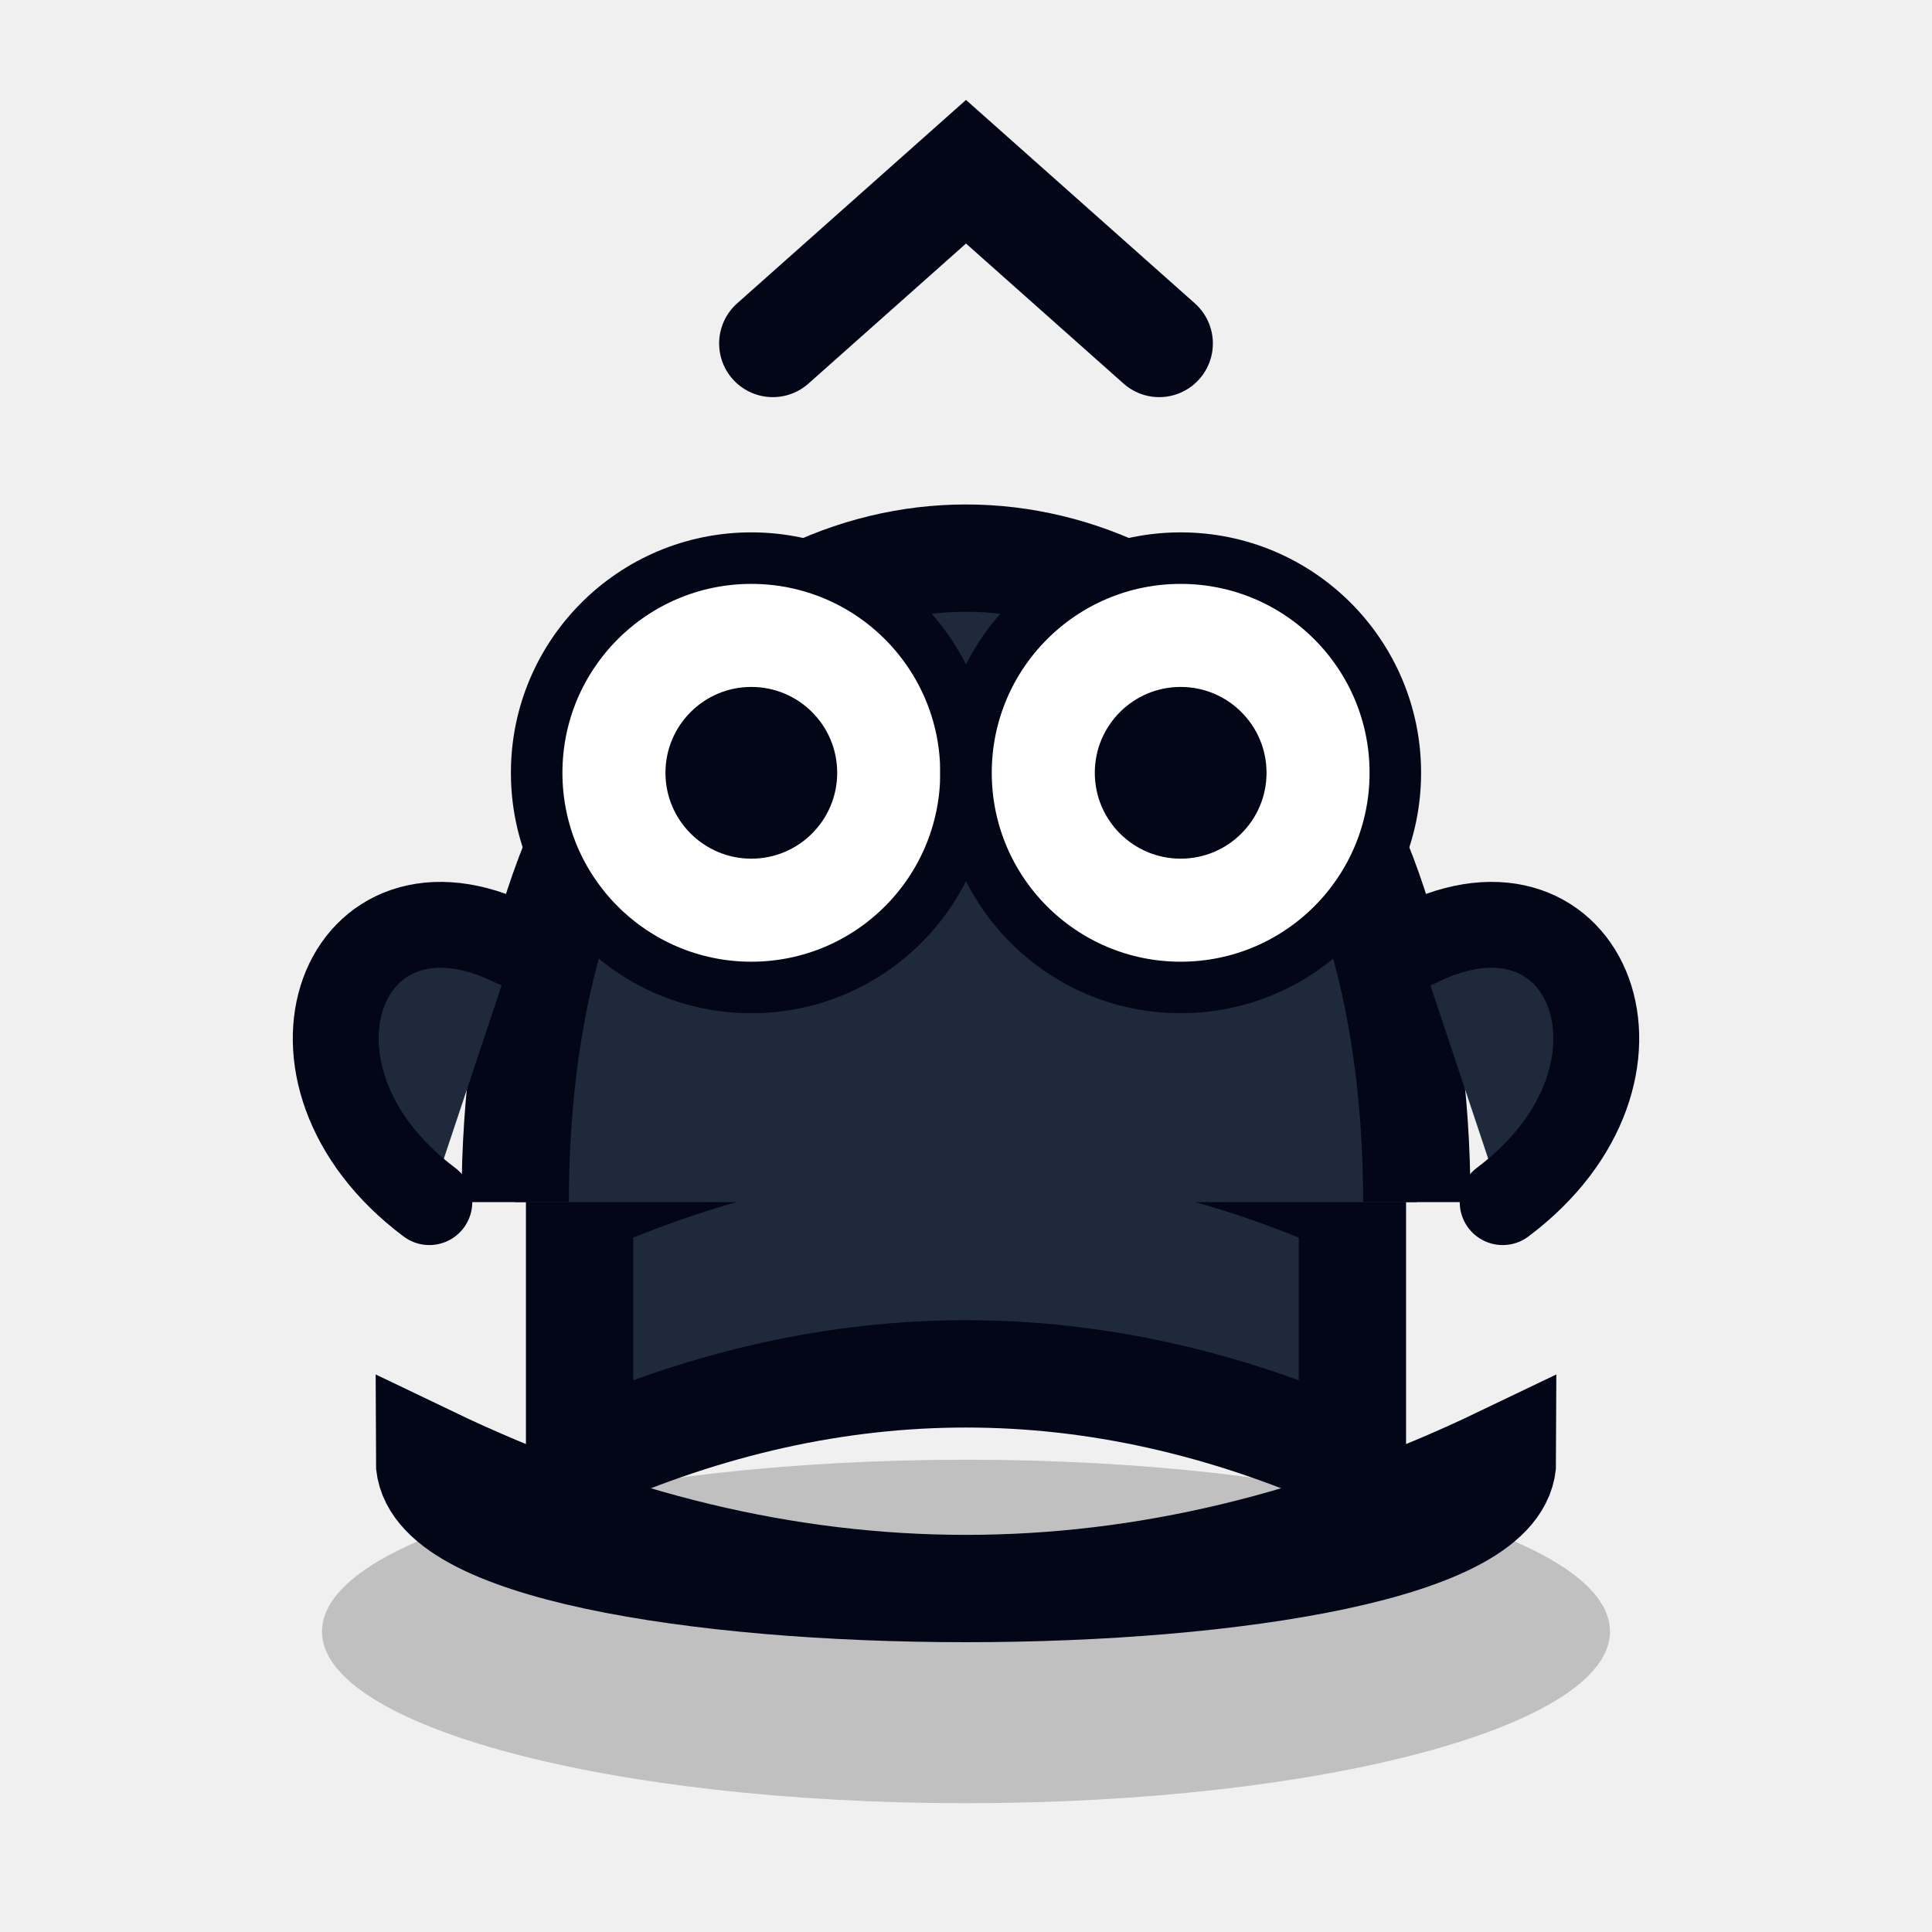
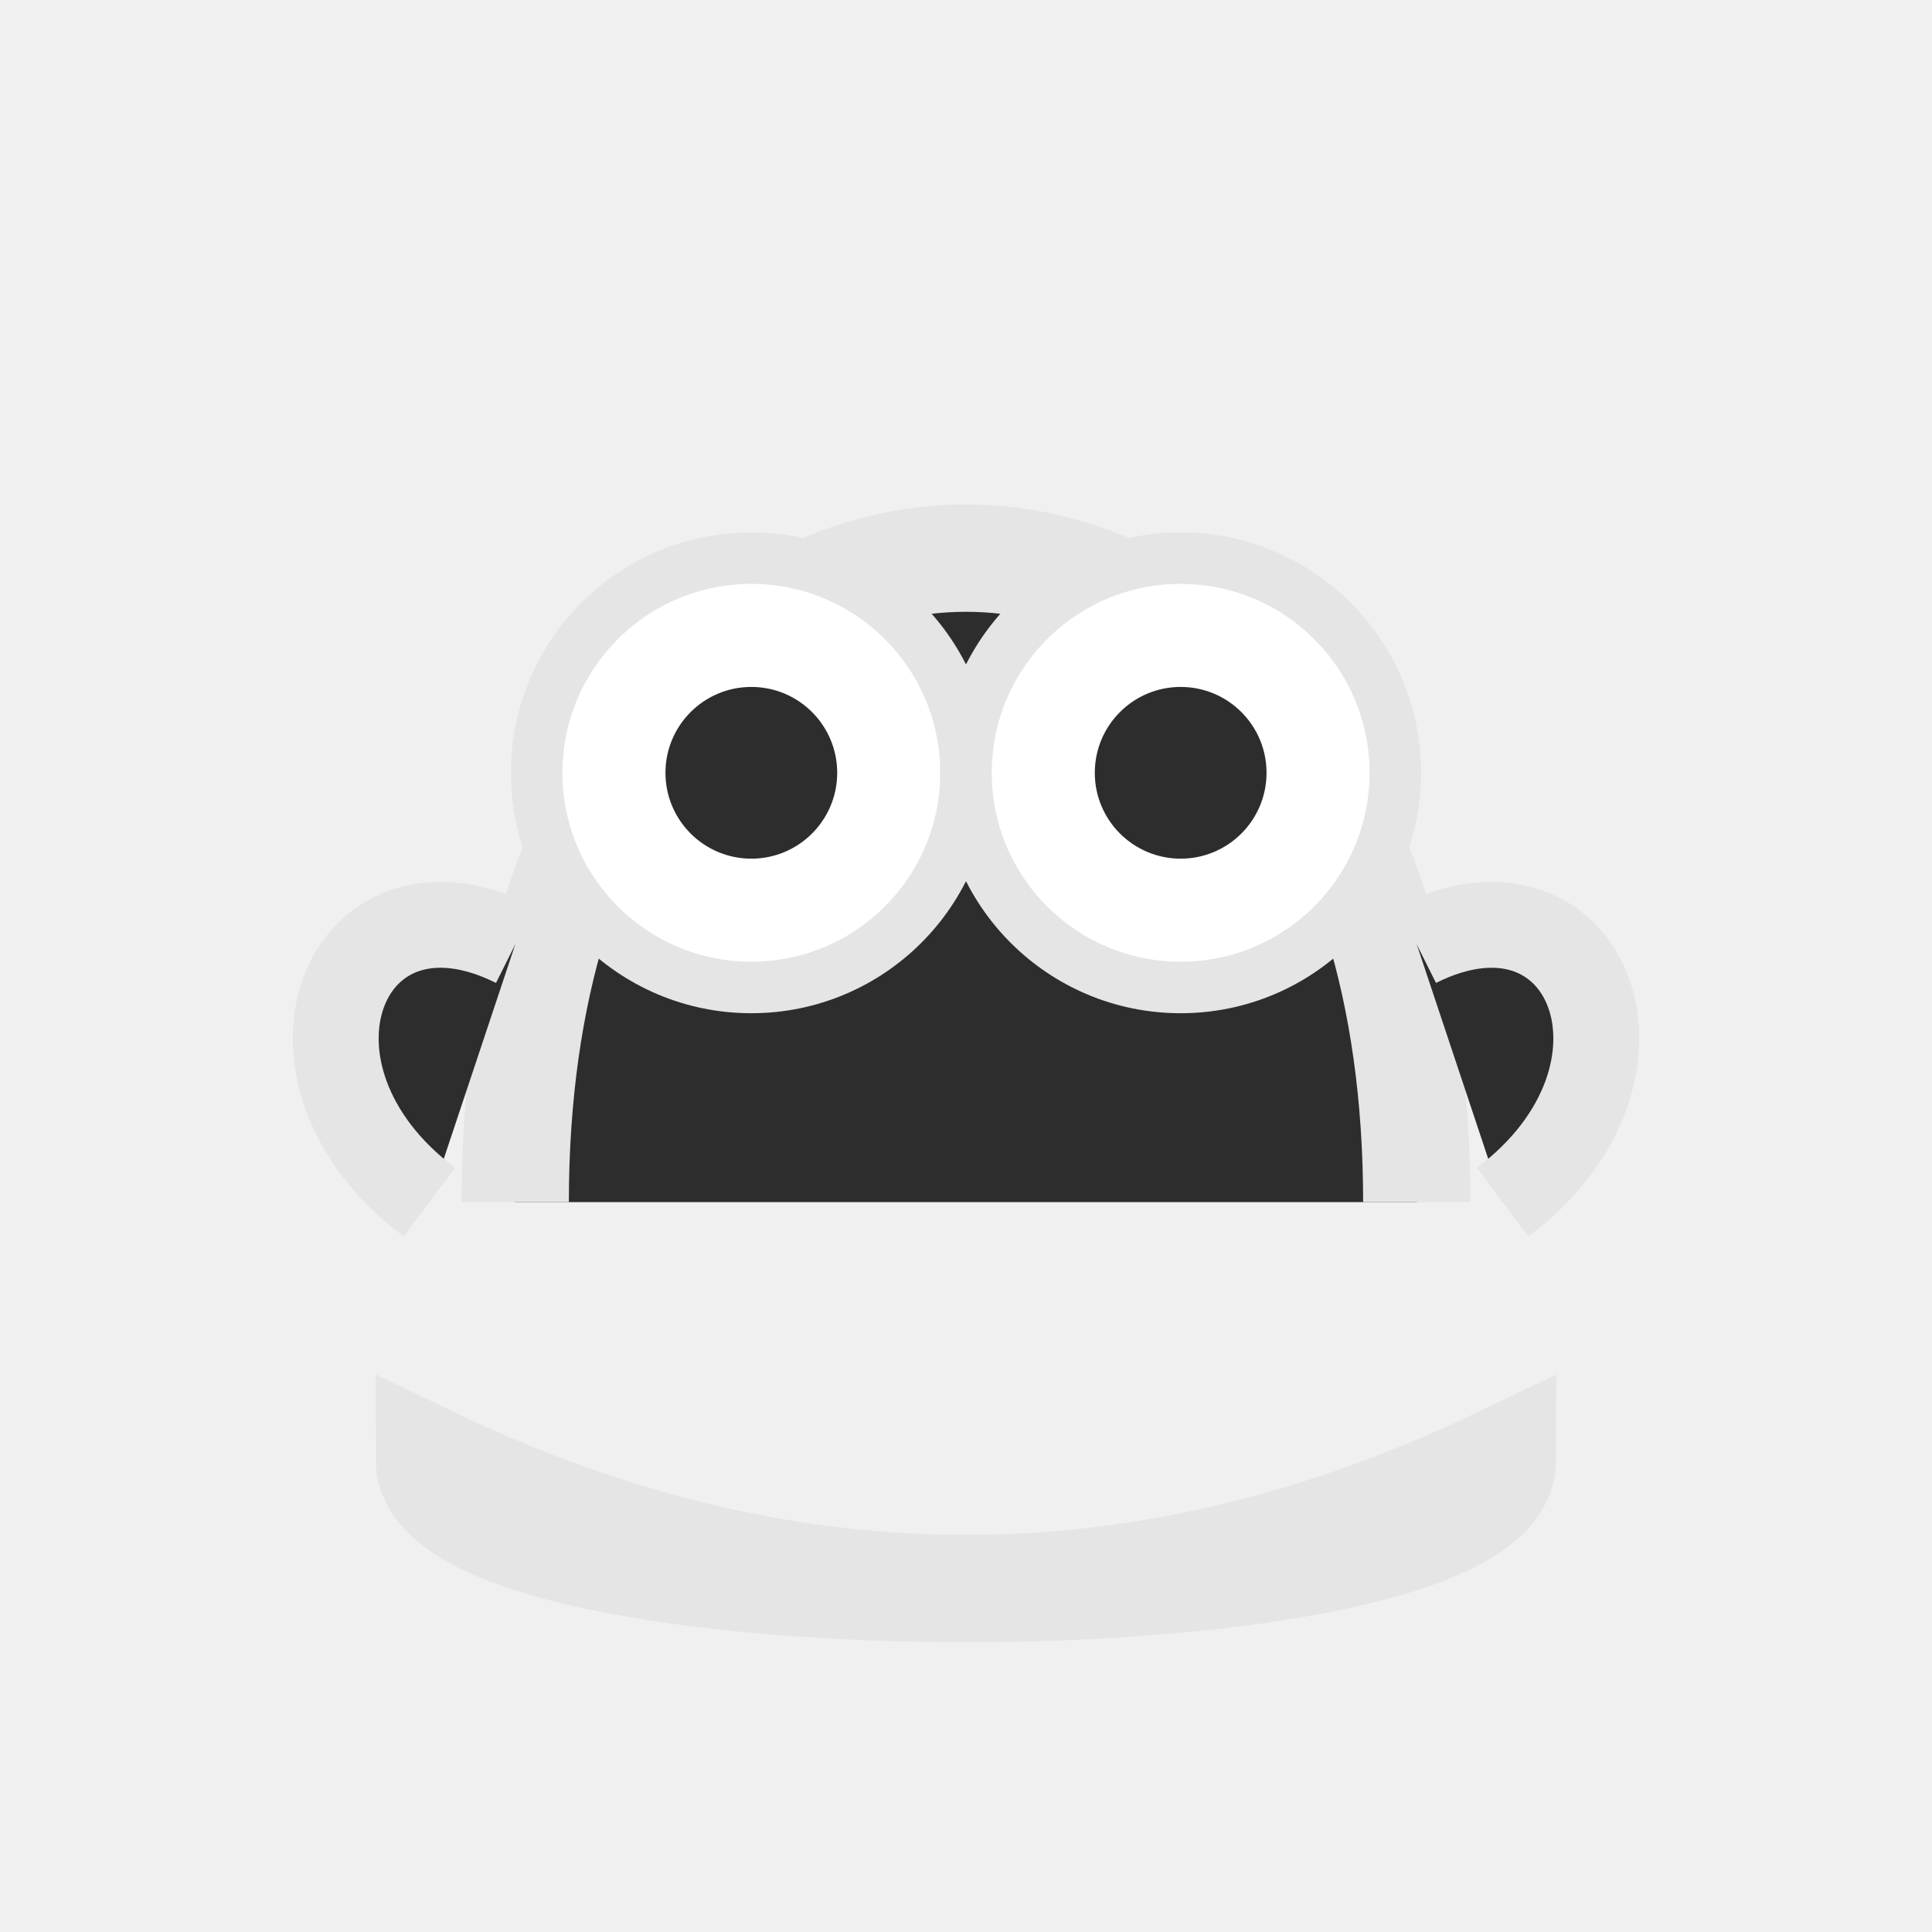
- <svg xmlns="http://www.w3.org/2000/svg" viewBox="0 0 45 45">
-   <g opacity="0.2">
-     <ellipse cx="22.5" cy="38" rx="15" ry="4" fill="black" />
-   </g>
-   <path d="M10 34 C10 38, 35 38, 35 34 Q22.5 40, 10 34 Z" fill="#1e293b" stroke="#020617" stroke-width="2.5" />
-   <path d="M13.5 34 Q22.5 30, 31.5 34 L31.5 28 Q22.5 24, 13.5 28 Z" fill="#1e293b" stroke="#020617" stroke-width="2.5" />
-   <path d="M12 28 C12 8, 33 8, 33 28" fill="#1e293b" stroke="#020617" stroke-width="2.5" />
-   <g fill="#1e293b" stroke="#020617" stroke-width="2">
-     <path d="M12 22 C8 20, 6 25, 10 28" stroke-linecap="round" />
-     <path d="M33 22 C37 20, 39 25, 35 28" stroke-linecap="round" />
-   </g>
-   <path d="M18 8 L22.5 4 L27 8" fill="none" stroke="#020617" stroke-width="2.5" stroke-linecap="round" />
-   <circle cx="17.5" cy="18" r="5" fill="white" stroke="#020617" stroke-width="1.2" />
-   <circle cx="17.5" cy="18" r="2" fill="#020617" />
-   <circle cx="27.5" cy="18" r="5" fill="white" stroke="#020617" stroke-width="1.2" />
-   <circle cx="27.5" cy="18" r="2" fill="#020617" />
+ <svg xmlns="http://www.w3.org/2000/svg" width="45" height="45" viewBox="0 0 45 45" fill="none">
+   <path d="M12 28C12 8 33 8 33 28" fill="#2D2D2D" stroke="#E5E5E5" stroke-width="2.5" />
+   <circle cx="17.5" cy="18" r="5" fill="white" stroke="#E5E5E5" stroke-width="1.2" />
+   <circle cx="17.5" cy="18" r="2" fill="#2D2D2D" />
+   <circle cx="27.5" cy="18" r="5" fill="white" stroke="#E5E5E5" stroke-width="1.2" />
+   <circle cx="27.5" cy="18" r="2" fill="#2D2D2D" />
+   <path d="M12 22C8 20 6 25 10 28" fill="#2D2D2D" stroke="#E5E5E5" stroke-width="2" />
+   <path d="M33 22C37 20 39 25 35 28" fill="#2D2D2D" stroke="#E5E5E5" stroke-width="2" />
+   <path d="M10 34C10 38 35 38 35 34Q22.5 40 10 34Z" fill="#2D2D2D" stroke="#E5E5E5" stroke-width="2.5" />
</svg>
